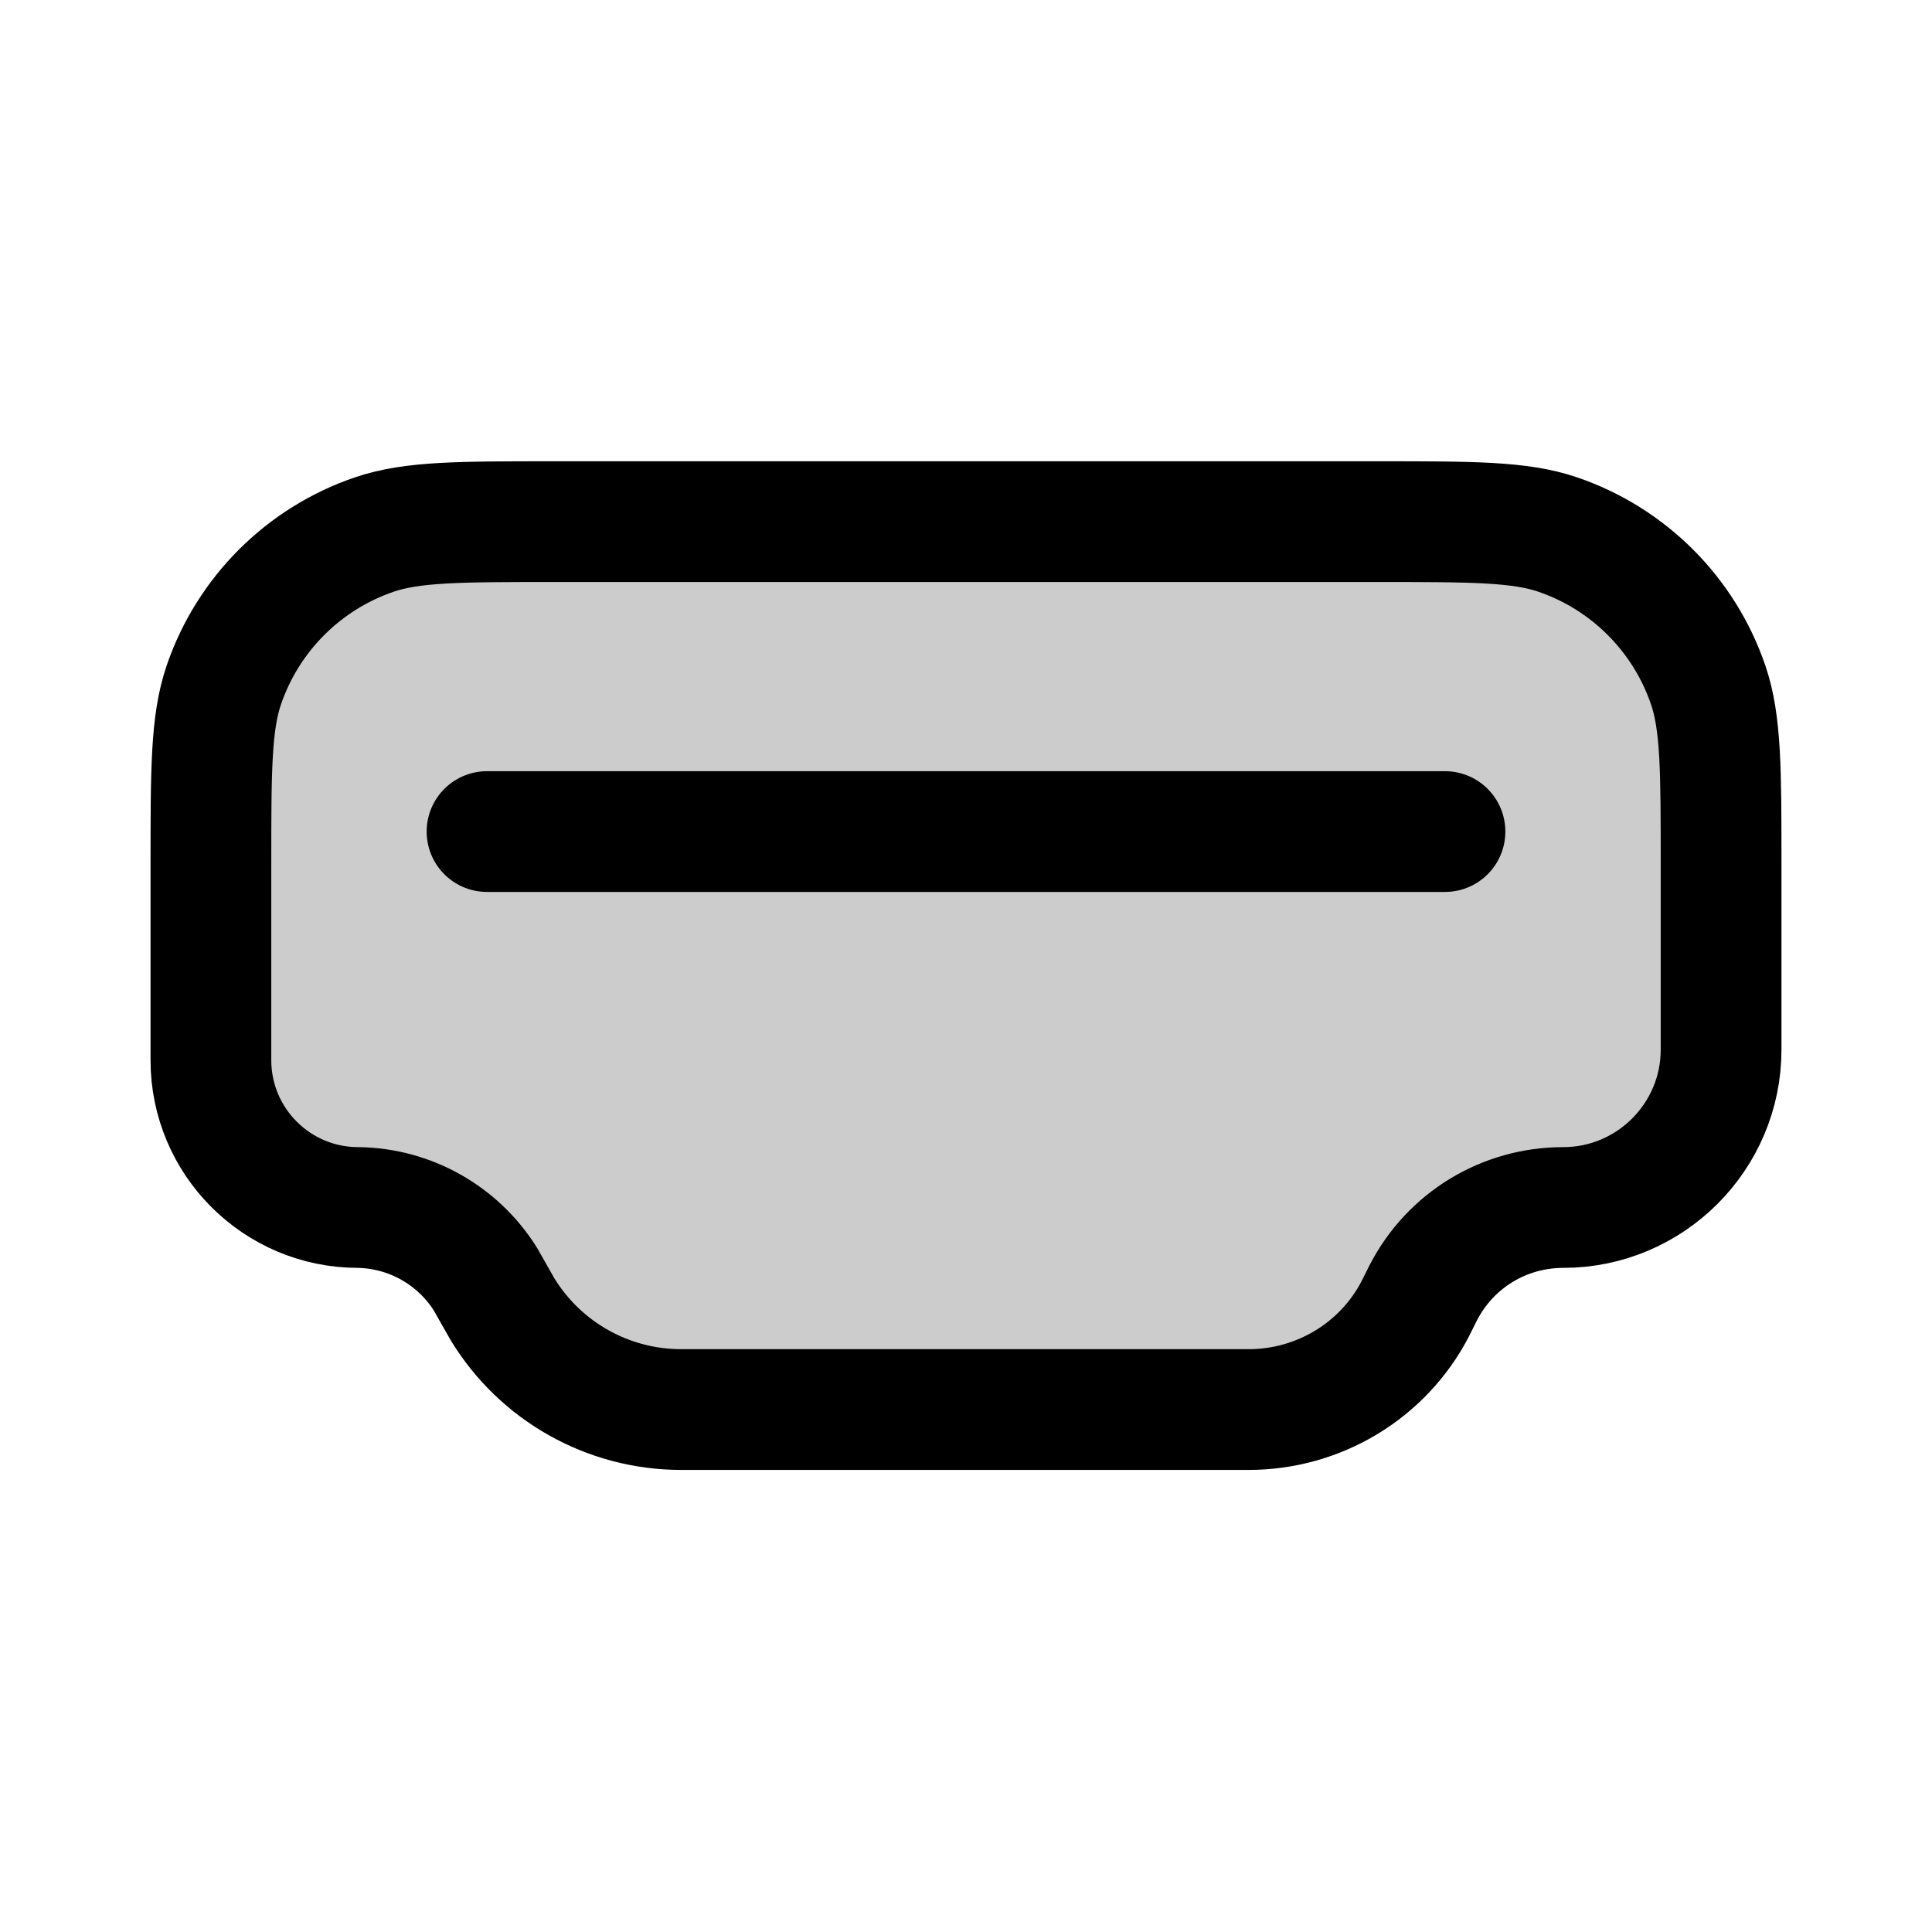
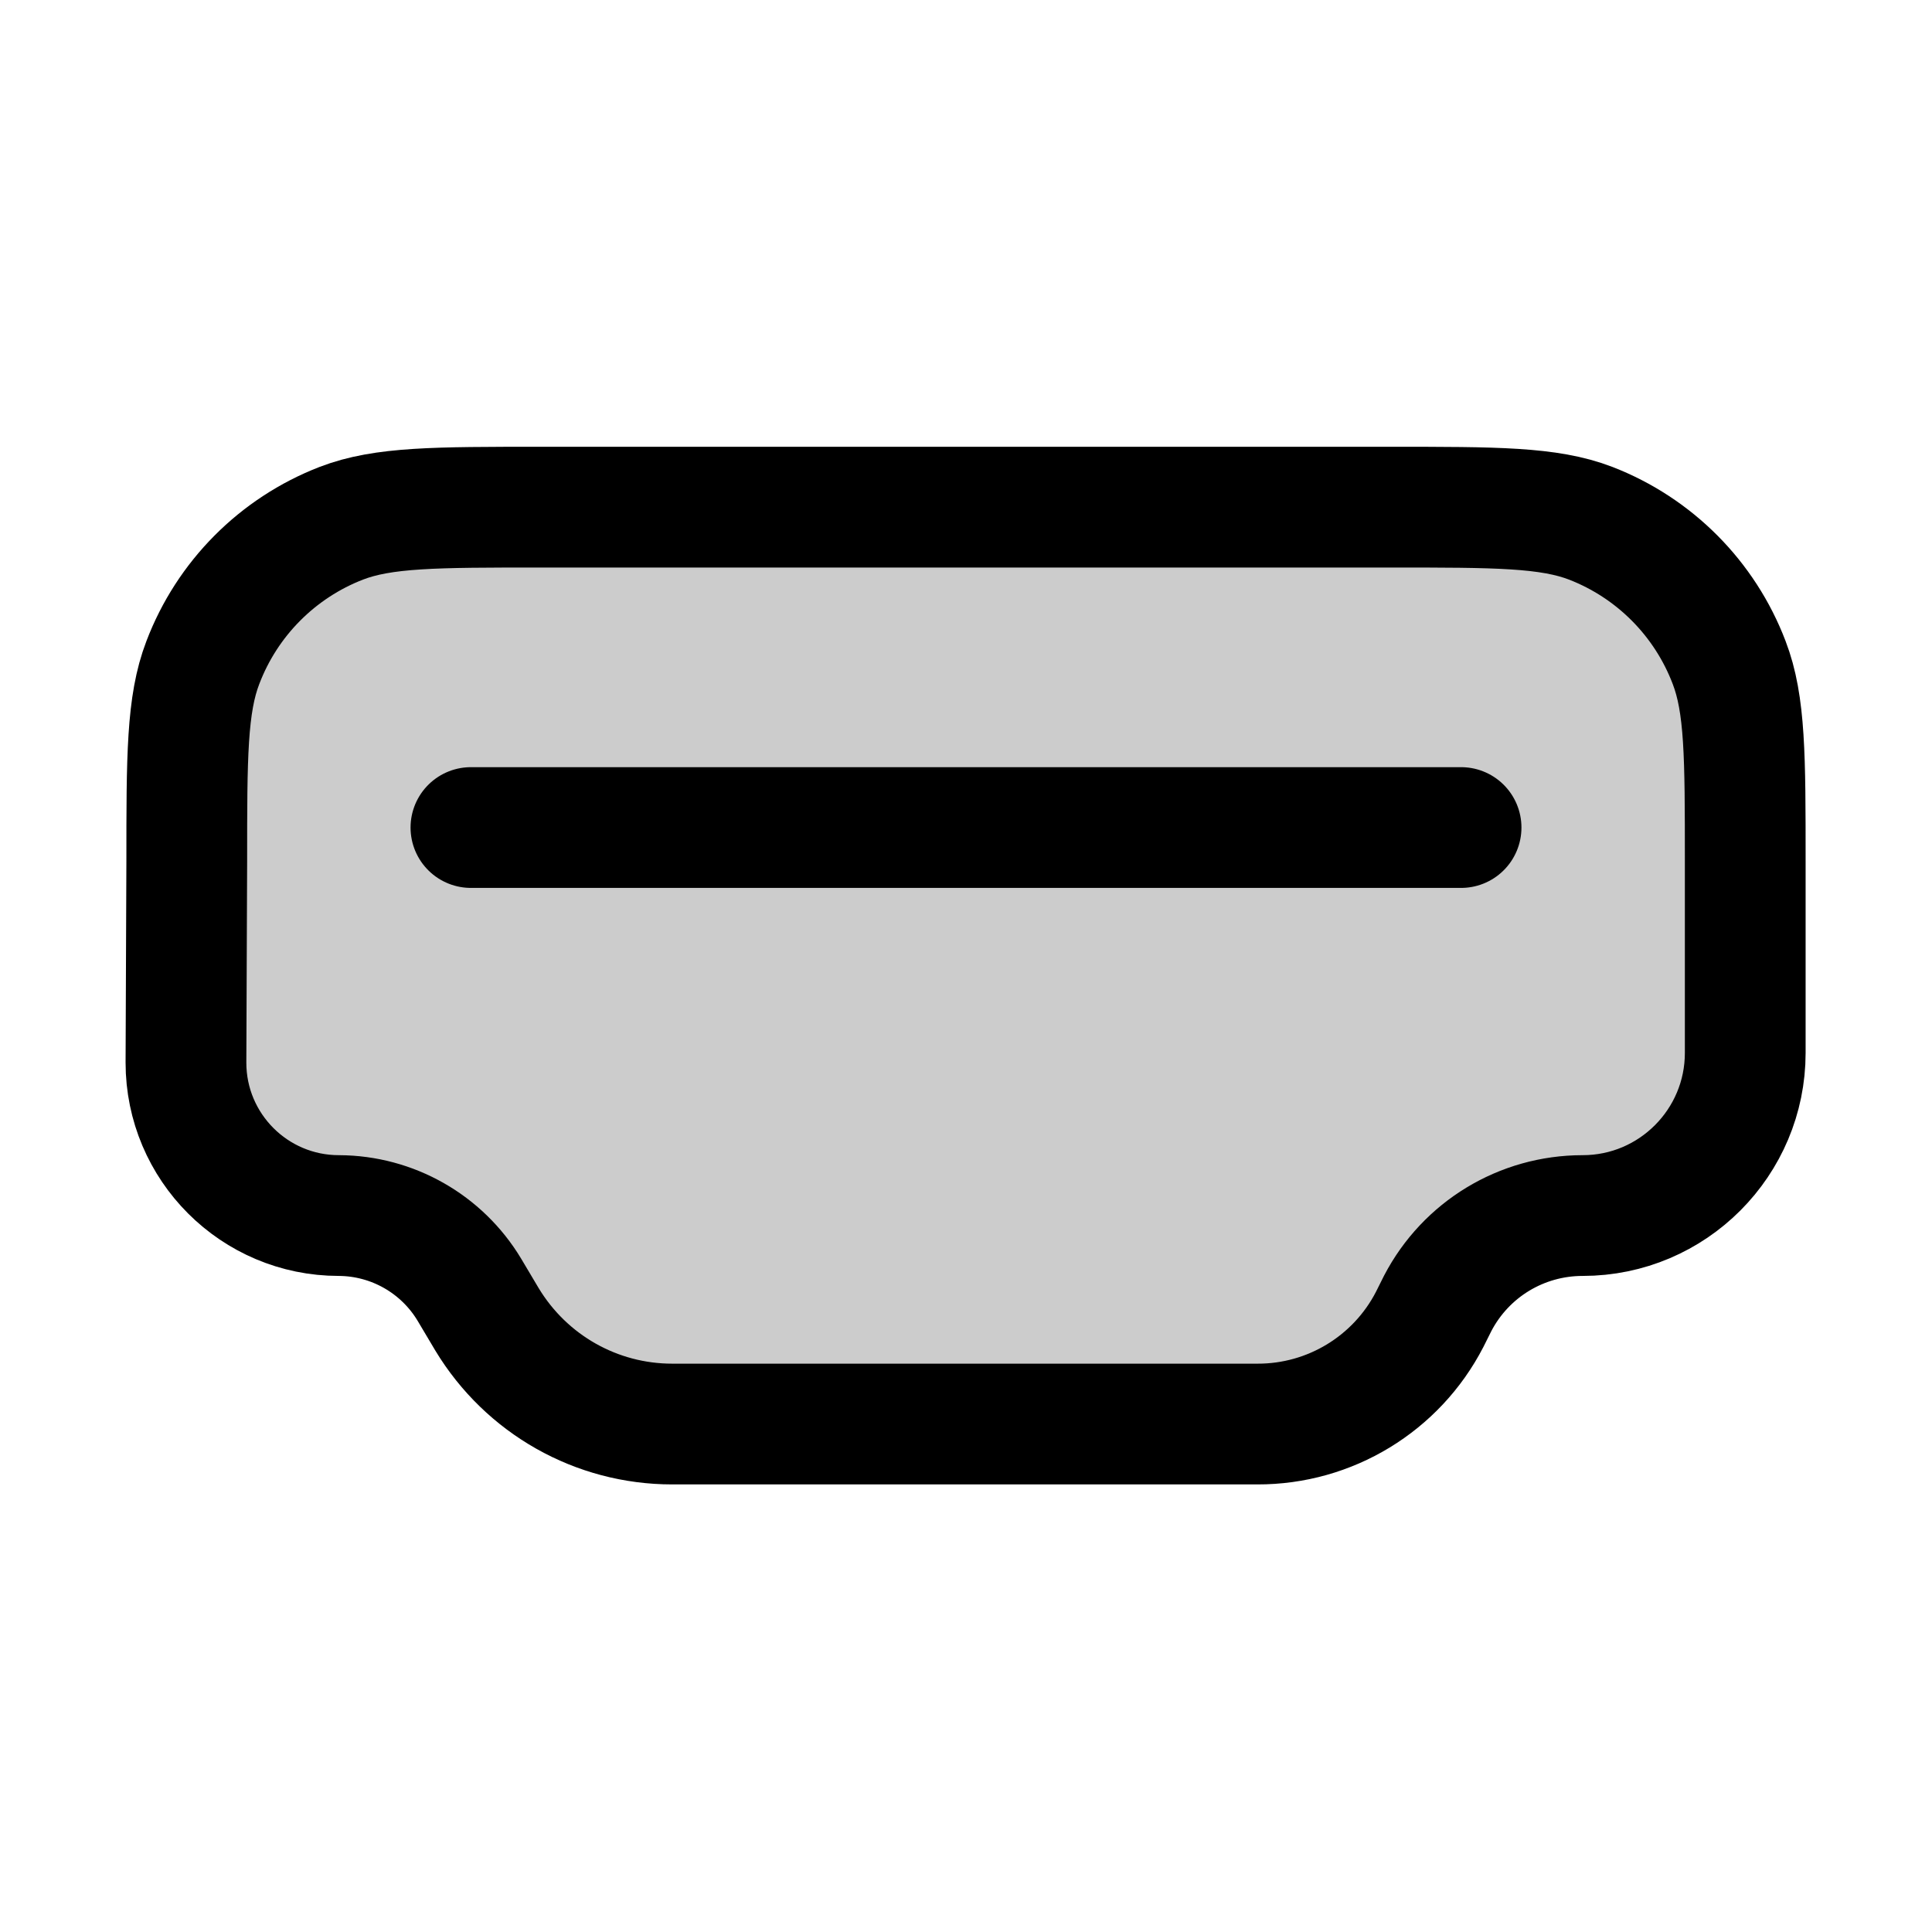
<svg xmlns="http://www.w3.org/2000/svg" width="24" height="24" viewBox="0 0 24 24" fill="none">
-   <path opacity=".2" d="M2.62 10.48c0-1.88 0-2.83.59-3.41.58-.59 1.53-.59 3.41-.59h10.76c1.88 0 2.83 0 3.41.59.59.58.59 1.53.59 3.41v1.7c0 .74 0 1.1-.11 1.42a2 2 0 0 1-.65.92c-.26.2-.6.33-1.3.57l-.37.13-.1.04a2 2 0 0 0-1.11 1.05l-.07.13a2 2 0 0 1-1.7 1.08H7.88a1.8 1.8 0 0 1-1.68-1.16A1.8 1.8 0 0 0 5 15.27l-.42-.12c-.48-.13-.72-.2-.91-.3a2 2 0 0 1-1-1.33c-.05-.21-.05-.46-.05-.95z" fill="currentColor" />
-   <path d="M2.62 10.74c0-1.17 0-1.76.16-2.23a3 3 0 0 1 1.87-1.87c.47-.16 1.06-.16 2.23-.16h10.24c1.17 0 1.76 0 2.23.16a3 3 0 0 1 1.87 1.87c.16.47.16 1.06.16 2.23v2.3c0 1.08-.88 1.96-1.96 1.96-.73 0-1.4.4-1.74 1.06l-.1.2c-.4.77-1.2 1.25-2.07 1.25H8.46a2.6 2.6 0 0 1-2.22-1.25l-.21-.37A1.9 1.9 0 0 0 4.45 15a1.83 1.83 0 0 1-1.83-1.83zm3.43-.41h11.9" stroke="currentColor" stroke-width="1.5" stroke-linecap="round" stroke-linejoin="round" />
+   <path opacity=".2" d="M2.32 10.3c0-1.88 0-2.83.58-3.41.59-.59 1.53-.59 3.42-.59h11.36c1.89 0 2.83 0 3.42.59.58.58.58 1.53.58 3.41v1.9c0 .8 0 1.2-.13 1.54a2 2 0 0 1-.58.82c-.28.23-.66.37-1.41.63l-.39.14-.14.05a2 2 0 0 0-1.04.93l-.07.14-.1.2a2 2 0 0 1-1.65 1.04H7.75c-.77 0-1.47-.47-1.74-1.19a1.9 1.9 0 0 0-1.24-1.12l-.43-.13c-.54-.15-.8-.22-1.02-.35a2 2 0 0 1-.94-1.24c-.06-.24-.06-.52-.06-1.07z" fill="currentColor" />
+   <path d="M2.32 10.7c0-1.3 0-1.95.2-2.47A3 3 0 0 1 4.24 6.5c.52-.2 1.17-.2 2.48-.2h10.56c1.3 0 1.96 0 2.48.2a3 3 0 0 1 1.72 1.73c.2.52.2 1.17.2 2.47v2.38c0 1.11-.9 2.02-2.02 2.02-.76 0-1.45.42-1.8 1.09l-.1.2a2.4 2.4 0 0 1-2.14 1.3H8.35c-.94 0-1.81-.49-2.3-1.3l-.22-.37a1.9 1.9 0 0 0-1.62-.92 1.9 1.9 0 0 1-1.9-1.9zm3.53-.42h12.3" stroke="currentColor" stroke-width="1.5" stroke-linecap="round" stroke-linejoin="round" />
</svg>
